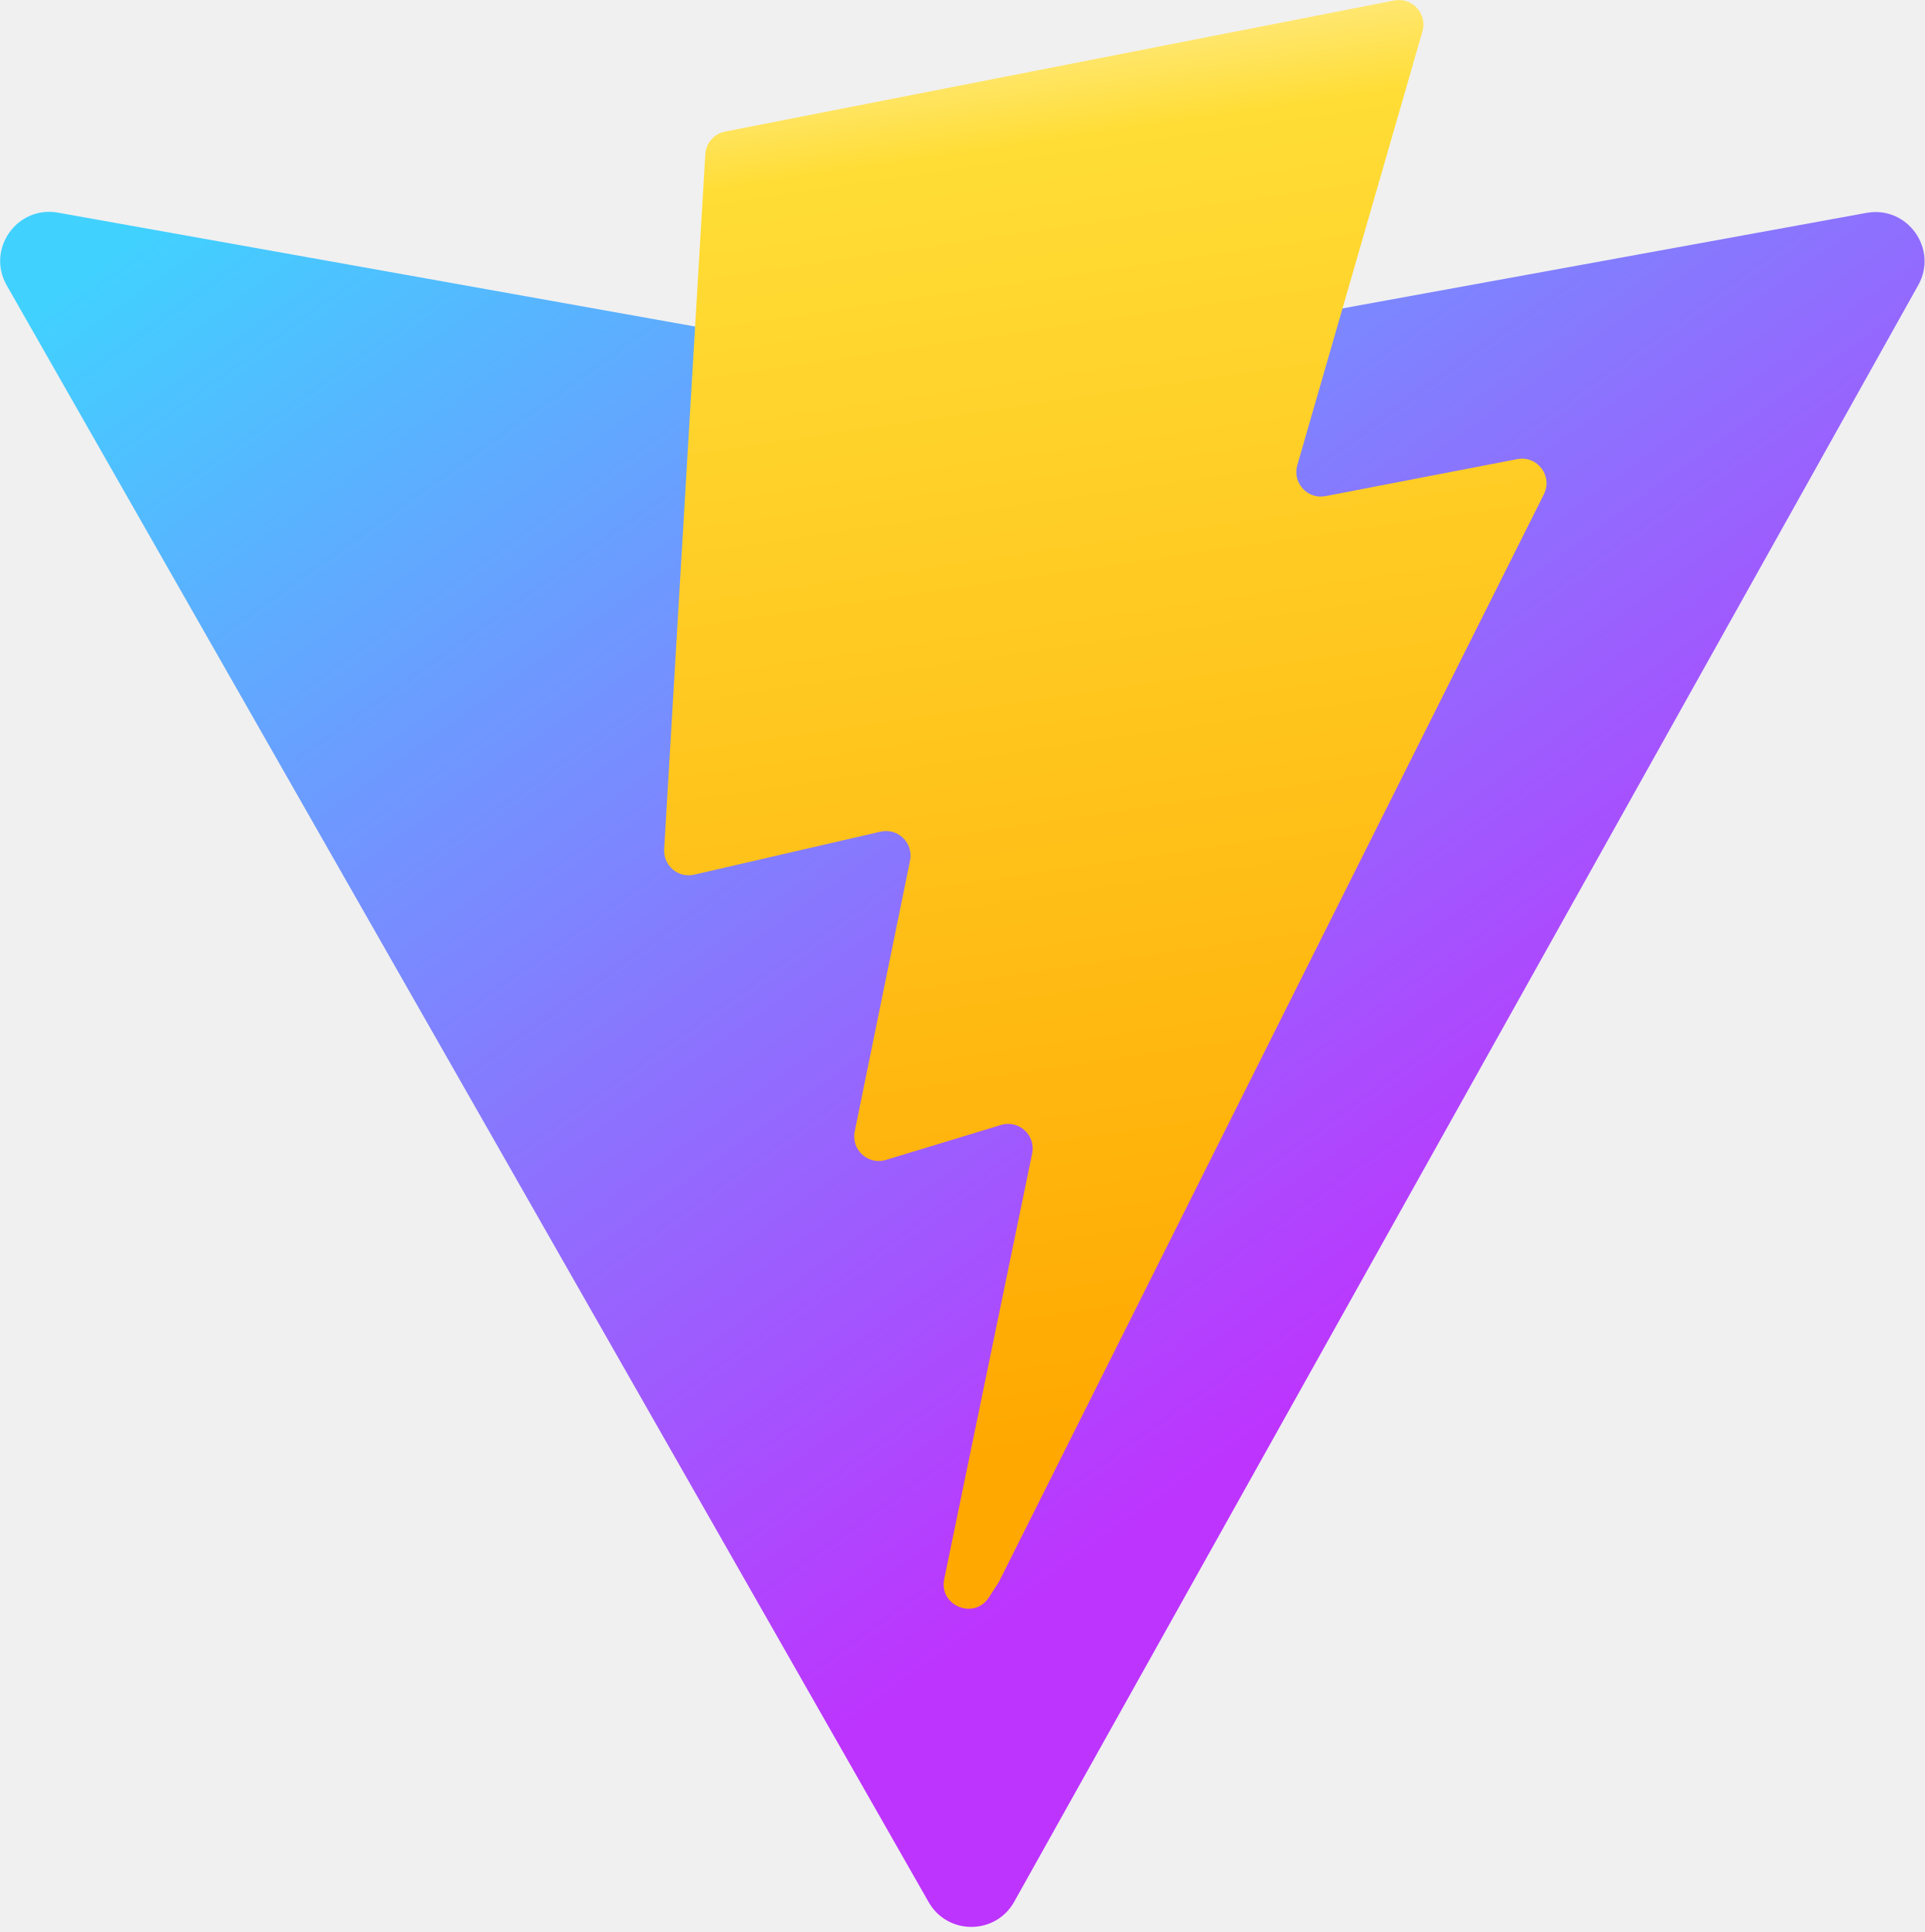
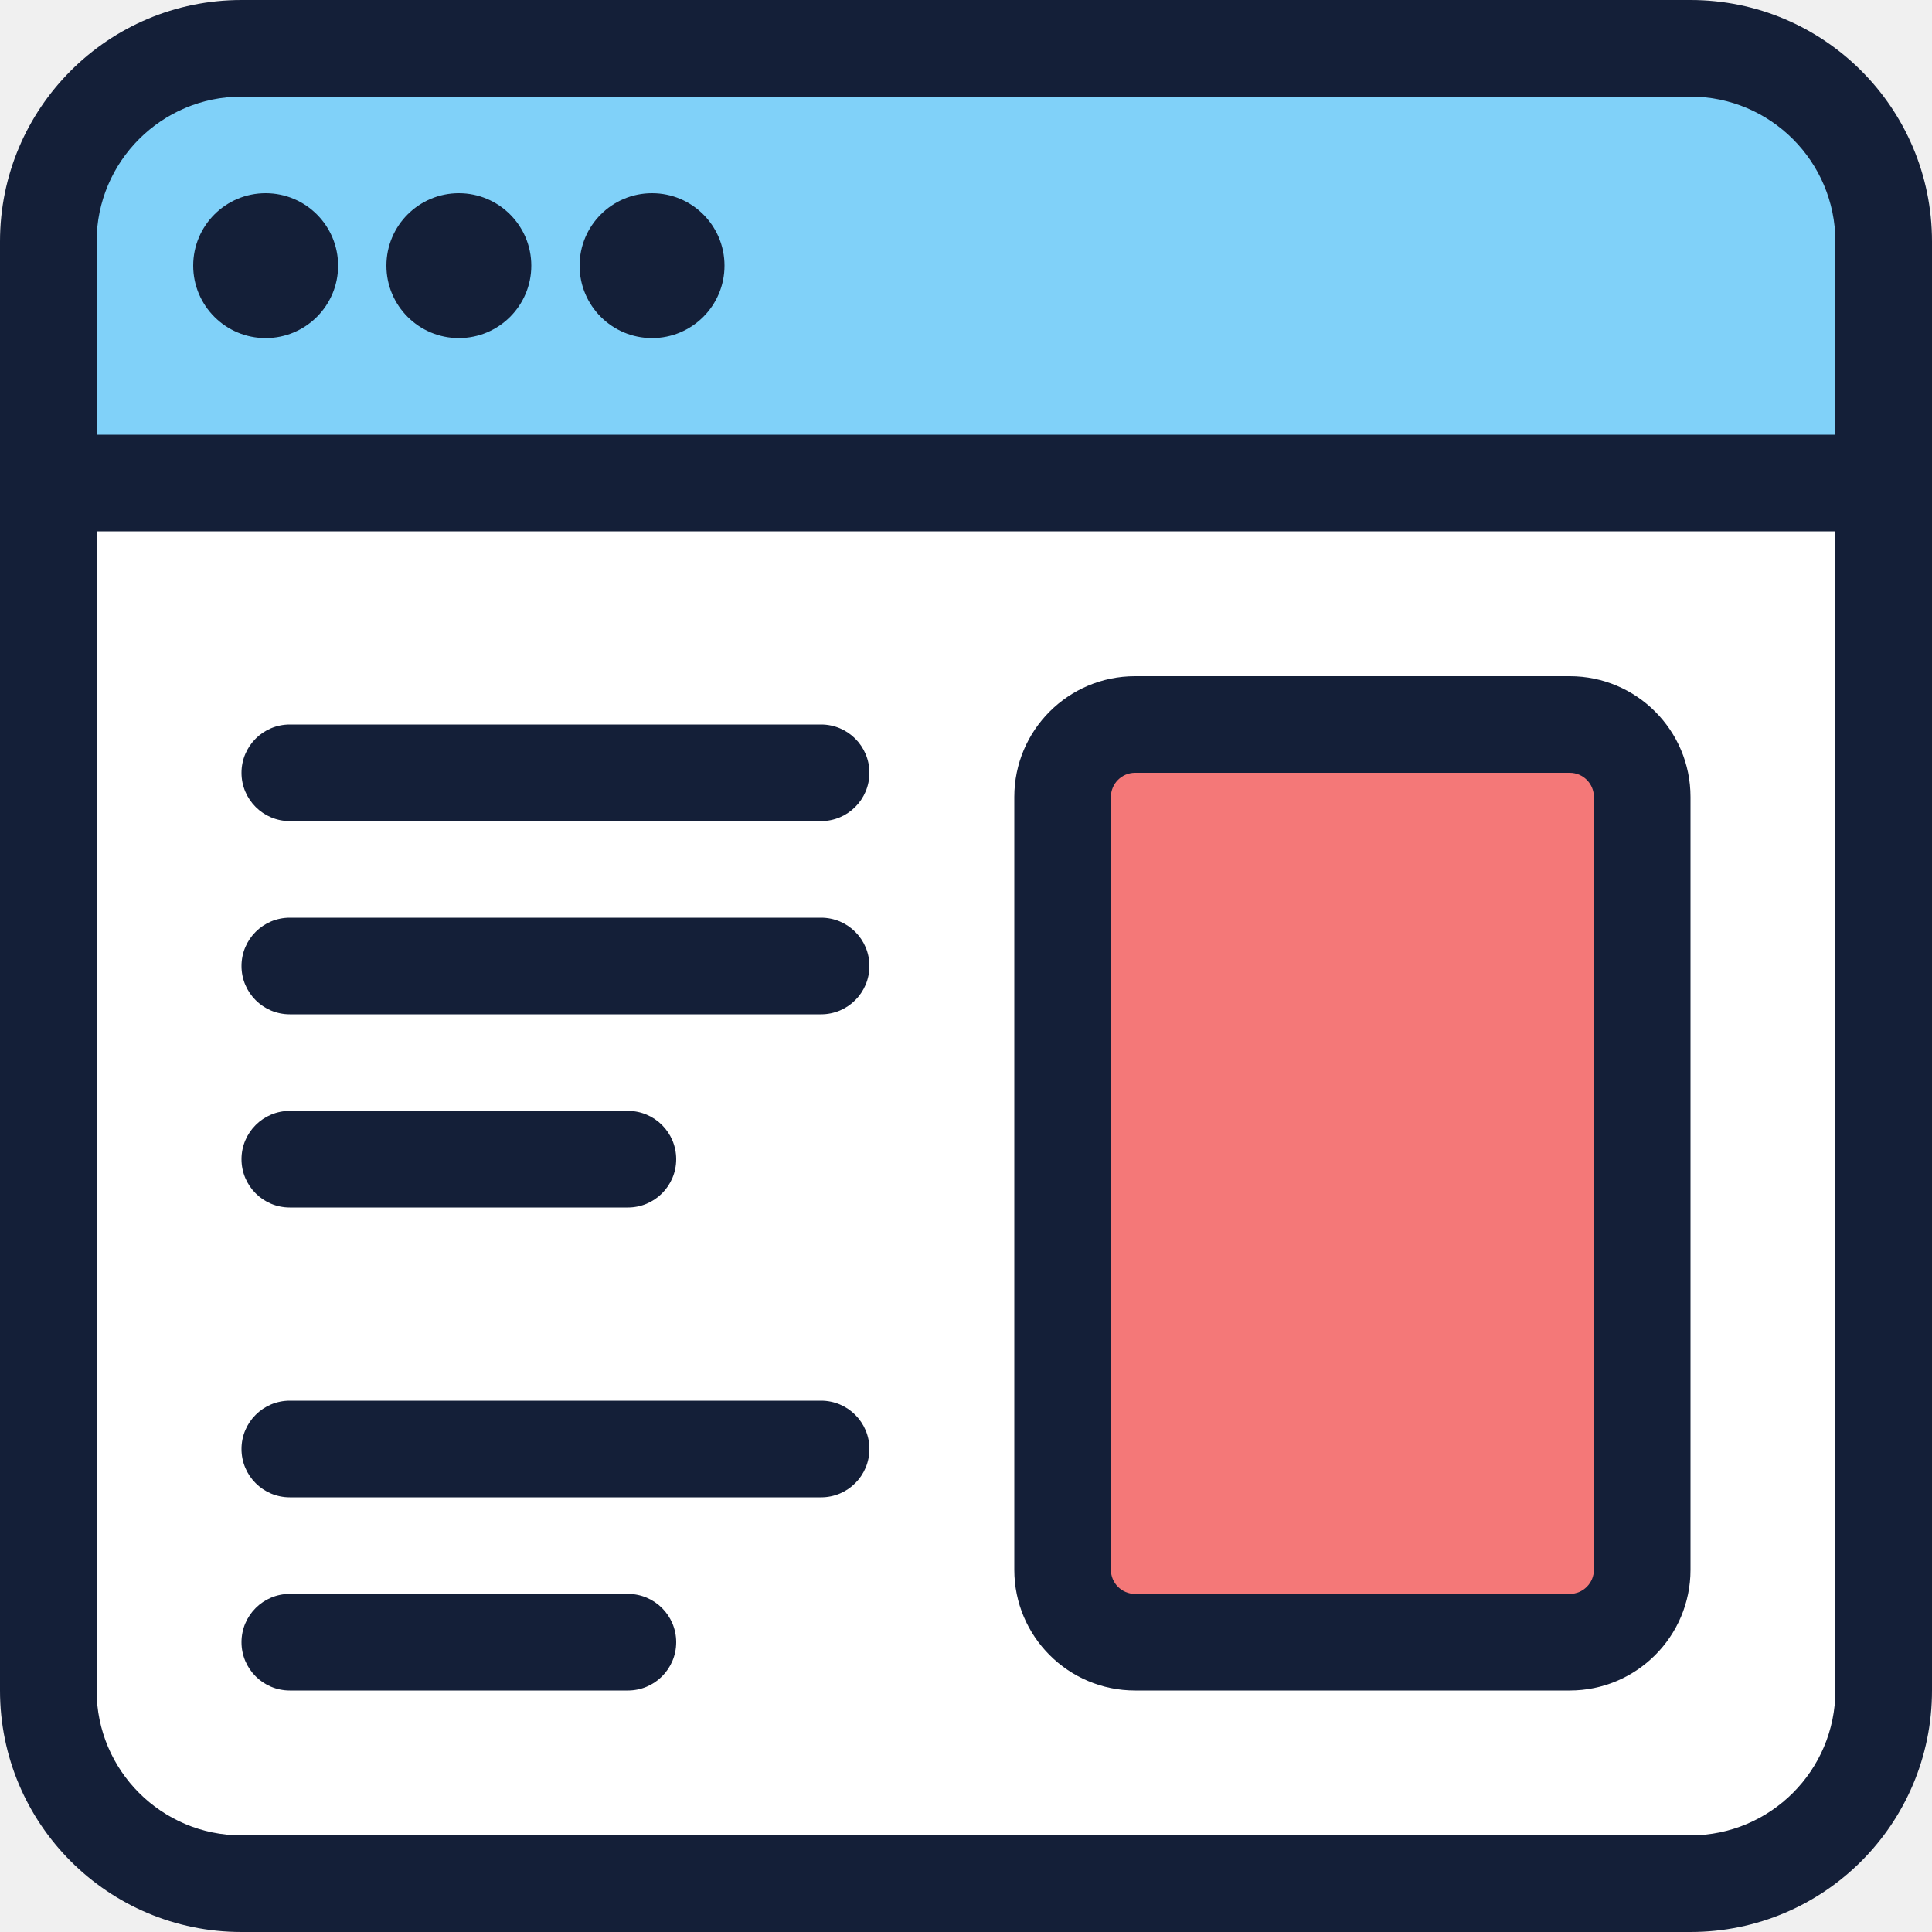
- <svg xmlns="http://www.w3.org/2000/svg" aria-hidden="true" role="img" class="iconify iconify--logos" width="31.88" height="32" preserveAspectRatio="xMidYMid meet" viewBox="0 0 256 257">
+ <svg xmlns="http://www.w3.org/2000/svg" id="Layer_1" data-name="Layer 1" viewBox="0 0 512 512">
  <defs>
-     <linearGradient id="IconifyId1813088fe1fbc01fb466" x1="-.828%" x2="57.636%" y1="7.652%" y2="78.411%">
-       <stop offset="0%" stop-color="#41D1FF" />
-       <stop offset="100%" stop-color="#BD34FE" />
-     </linearGradient>
-     <linearGradient id="IconifyId1813088fe1fbc01fb467" x1="43.376%" x2="50.316%" y1="2.242%" y2="89.03%">
-       <stop offset="0%" stop-color="#FFEA83" />
-       <stop offset="8.333%" stop-color="#FFDD35" />
-       <stop offset="100%" stop-color="#FFA800" />
-     </linearGradient>
+     <style>.cls-1{fill:#80d1f9;}.cls-2{fill:#fff;}.cls-3{fill:#f47878;}.cls-4{fill:#141f38;}</style>
  </defs>
-   <path fill="url(#IconifyId1813088fe1fbc01fb466)" d="M255.153 37.938L134.897 252.976c-2.483 4.44-8.862 4.466-11.382.048L.875 37.958c-2.746-4.814 1.371-10.646 6.827-9.67l120.385 21.517a6.537 6.537 0 0 0 2.322-.004l117.867-21.483c5.438-.991 9.574 4.796 6.877 9.62Z" />
-   <path fill="url(#IconifyId1813088fe1fbc01fb467)" d="M185.432.063L96.44 17.501a3.268 3.268 0 0 0-2.634 3.014l-5.474 92.456a3.268 3.268 0 0 0 3.997 3.378l24.777-5.718c2.318-.535 4.413 1.507 3.936 3.838l-7.361 36.047c-.495 2.426 1.782 4.5 4.151 3.78l15.304-4.649c2.372-.72 4.652 1.36 4.15 3.788l-11.698 56.621c-.732 3.542 3.979 5.473 5.943 2.437l1.313-2.028l72.516-144.72c1.215-2.423-.88-5.186-3.54-4.672l-25.505 4.922c-2.396.462-4.435-1.77-3.759-4.114l16.646-57.705c.677-2.35-1.37-4.583-3.769-4.113Z" />
+   <path class="cls-1" d="M12.8,128V64A51.26,51.26,0,0,1,64,12.8H448A51.26,51.26,0,0,1,499.2,64v64Z" />
+   <path class="cls-2" d="M64,499.2A51.26,51.26,0,0,1,12.8,448V128H499.2V448A51.26,51.26,0,0,1,448,499.2Z" />
+   <rect class="cls-3" x="281.6" y="192" width="153.6" height="243.2" rx="19.2" ry="19.2" />
+   <path class="cls-4" d="M512,64A64,64,0,0,0,448,0H64A64,64,0,0,0,0,64V448a64,64,0,0,0,64,64H448a64,64,0,0,0,64-64ZM486.4,448A38.44,38.44,0,0,1,448,486.4H64A38.44,38.44,0,0,1,25.6,448V140.8H486.4ZM25.6,115.2V64A38.44,38.44,0,0,1,64,25.6H448A38.44,38.44,0,0,1,486.4,64v51.2Z" />
+   <circle class="cls-4" cx="70.4" cy="70.4" r="19.2" />
+   <circle class="cls-4" cx="121.6" cy="70.4" r="19.2" />
+   <circle class="cls-4" cx="172.8" cy="70.4" r="19.2" />
+   <path class="cls-4" d="M300.8,448H416a32,32,0,0,0,32-32V211.2a32,32,0,0,0-32-32H300.8a32,32,0,0,0-32,32V416A32,32,0,0,0,300.8,448Zm-6.4-236.8a6.41,6.41,0,0,1,6.4-6.4H416a6.41,6.41,0,0,1,6.4,6.4V416a6.41,6.41,0,0,1-6.4,6.4H300.8a6.41,6.41,0,0,1-6.4-6.4Z" />
+   <path class="cls-4" d="M76.8,217.6H217.6a12.8,12.8,0,1,0,0-25.6H76.8a12.8,12.8,0,1,0,0,25.6Z" />
+   <path class="cls-4" d="M76.8,268.8H217.6a12.8,12.8,0,1,0,0-25.6H76.8a12.8,12.8,0,1,0,0,25.6Z" />
+   <path class="cls-4" d="M76.8,320h89.6a12.8,12.8,0,0,0,0-25.6H76.8a12.8,12.8,0,1,0,0,25.6Z" />
+   <path class="cls-4" d="M76.8,396.8H217.6a12.8,12.8,0,1,0,0-25.6H76.8a12.8,12.8,0,1,0,0,25.6Z" />
+   <path class="cls-4" d="M76.8,448h89.6a12.8,12.8,0,0,0,0-25.6H76.8a12.8,12.8,0,1,0,0,25.6Z" />
</svg>
